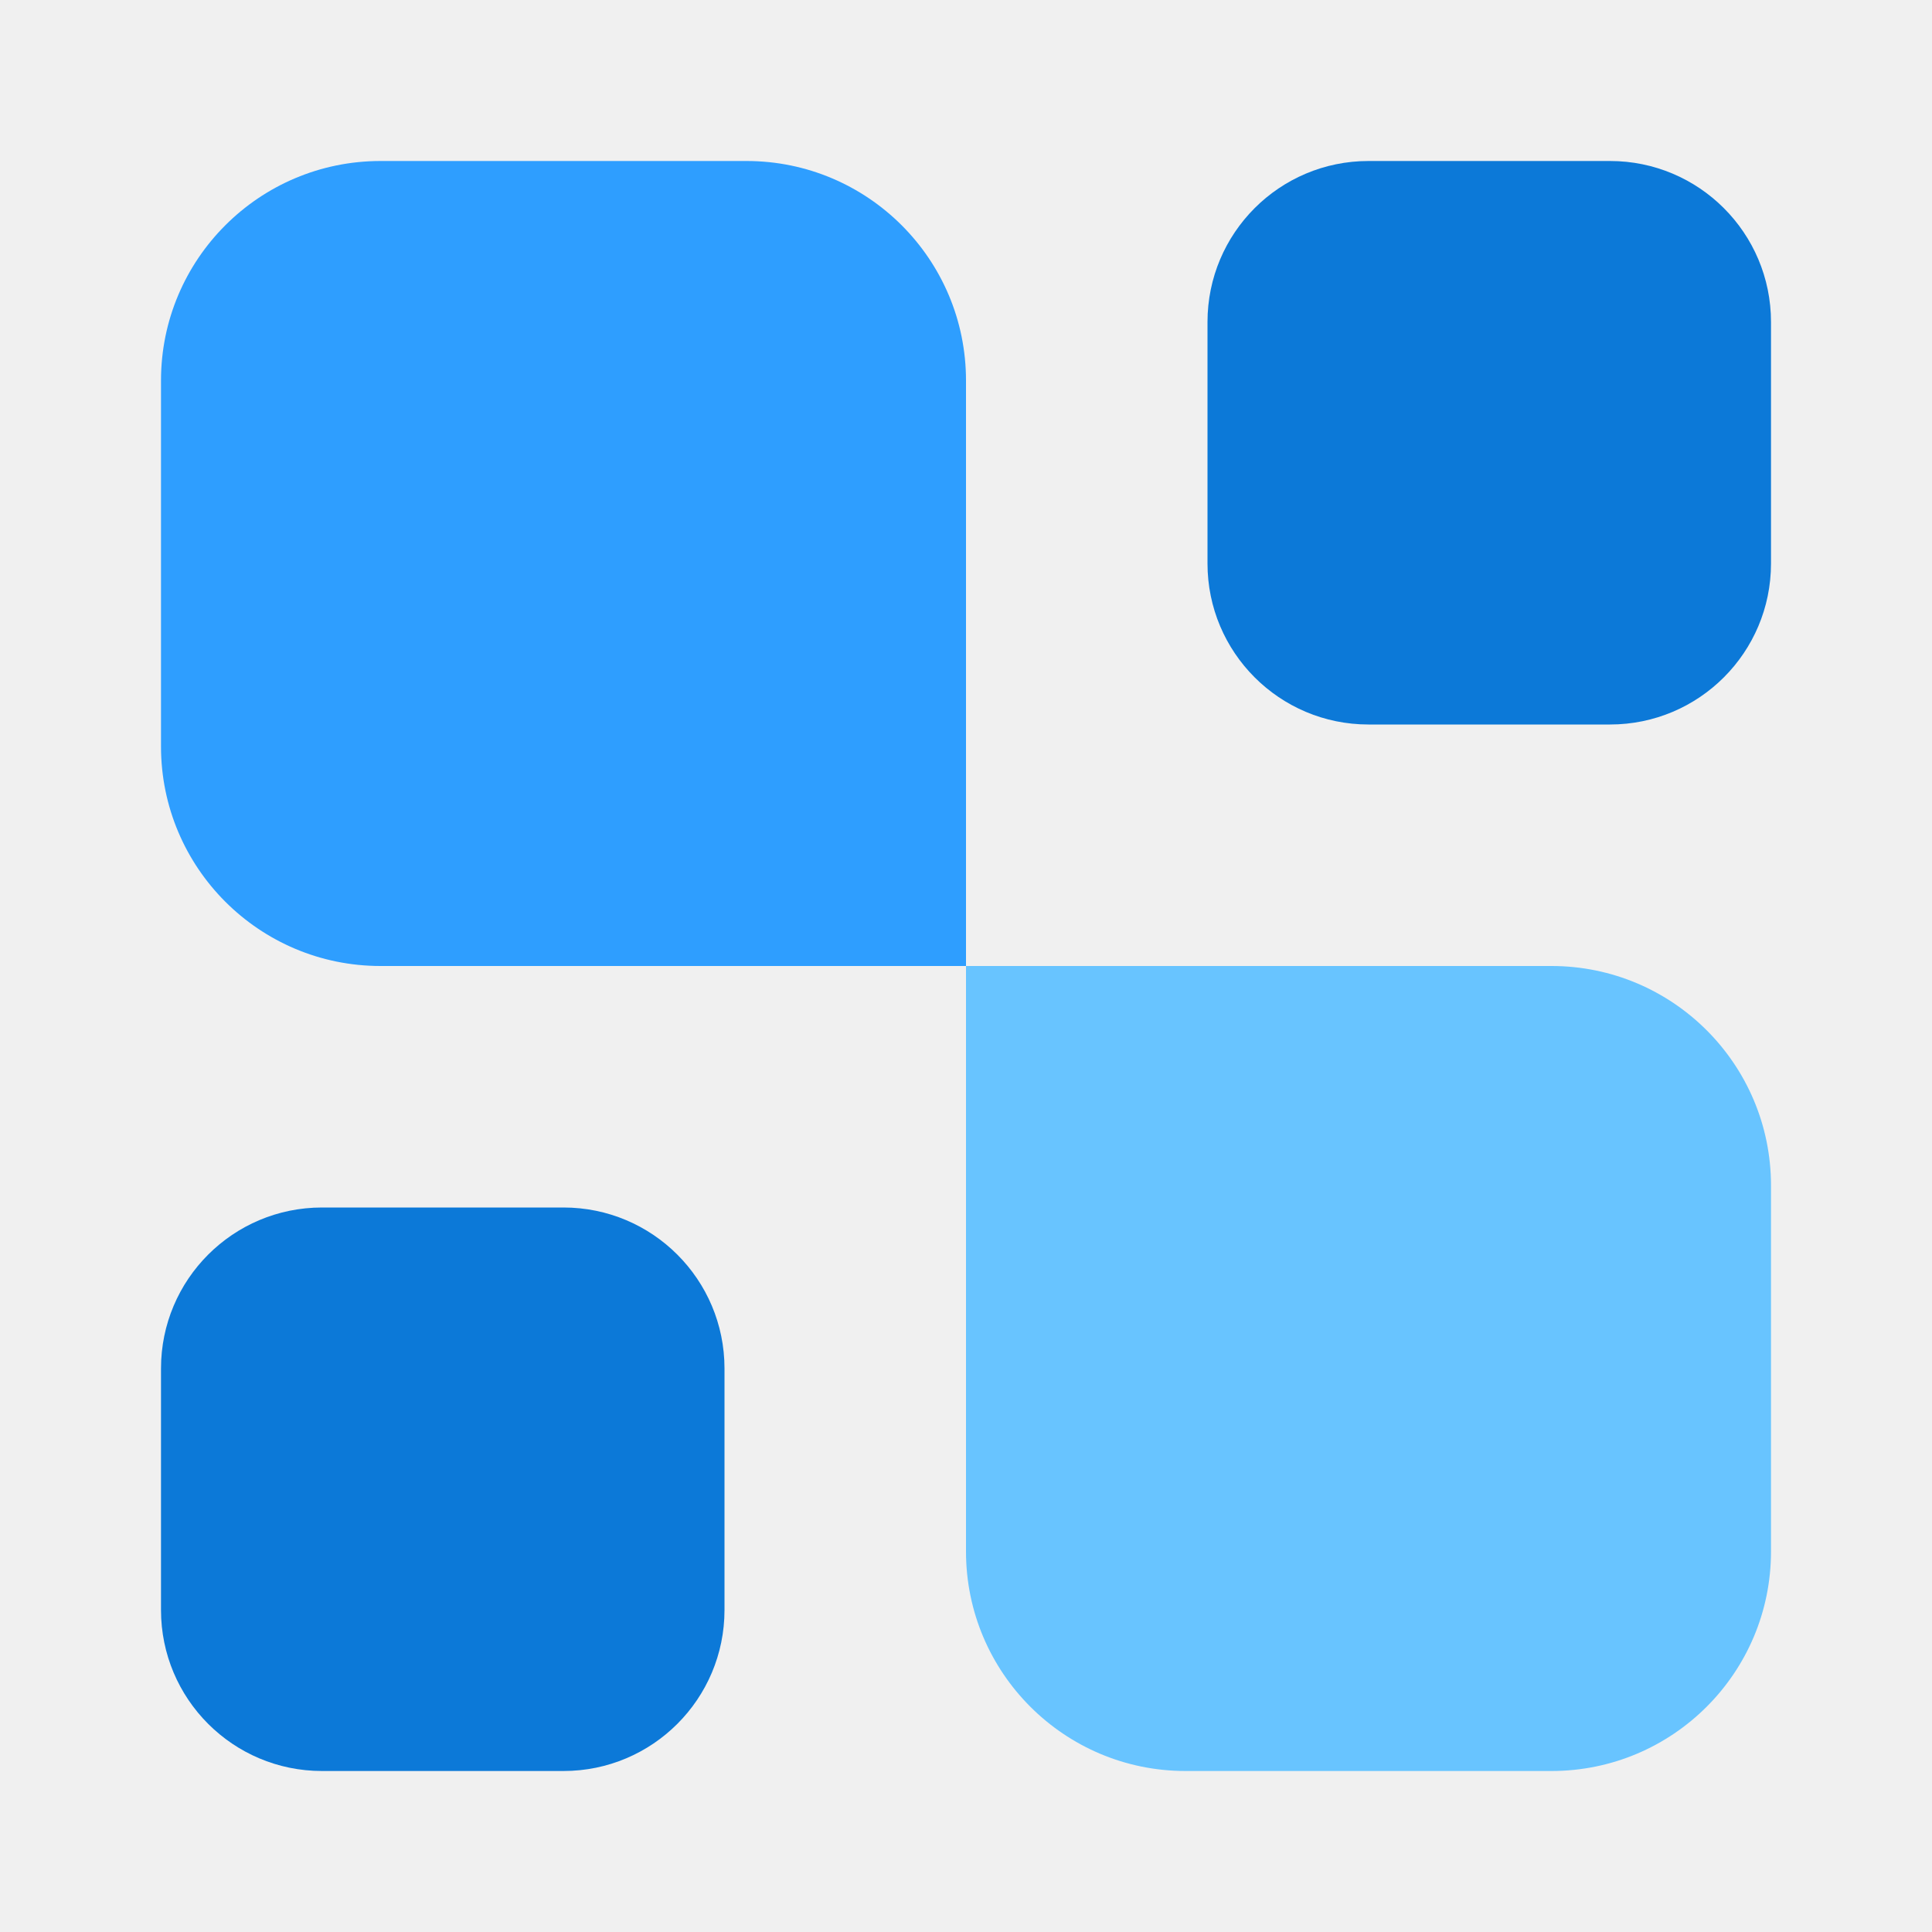
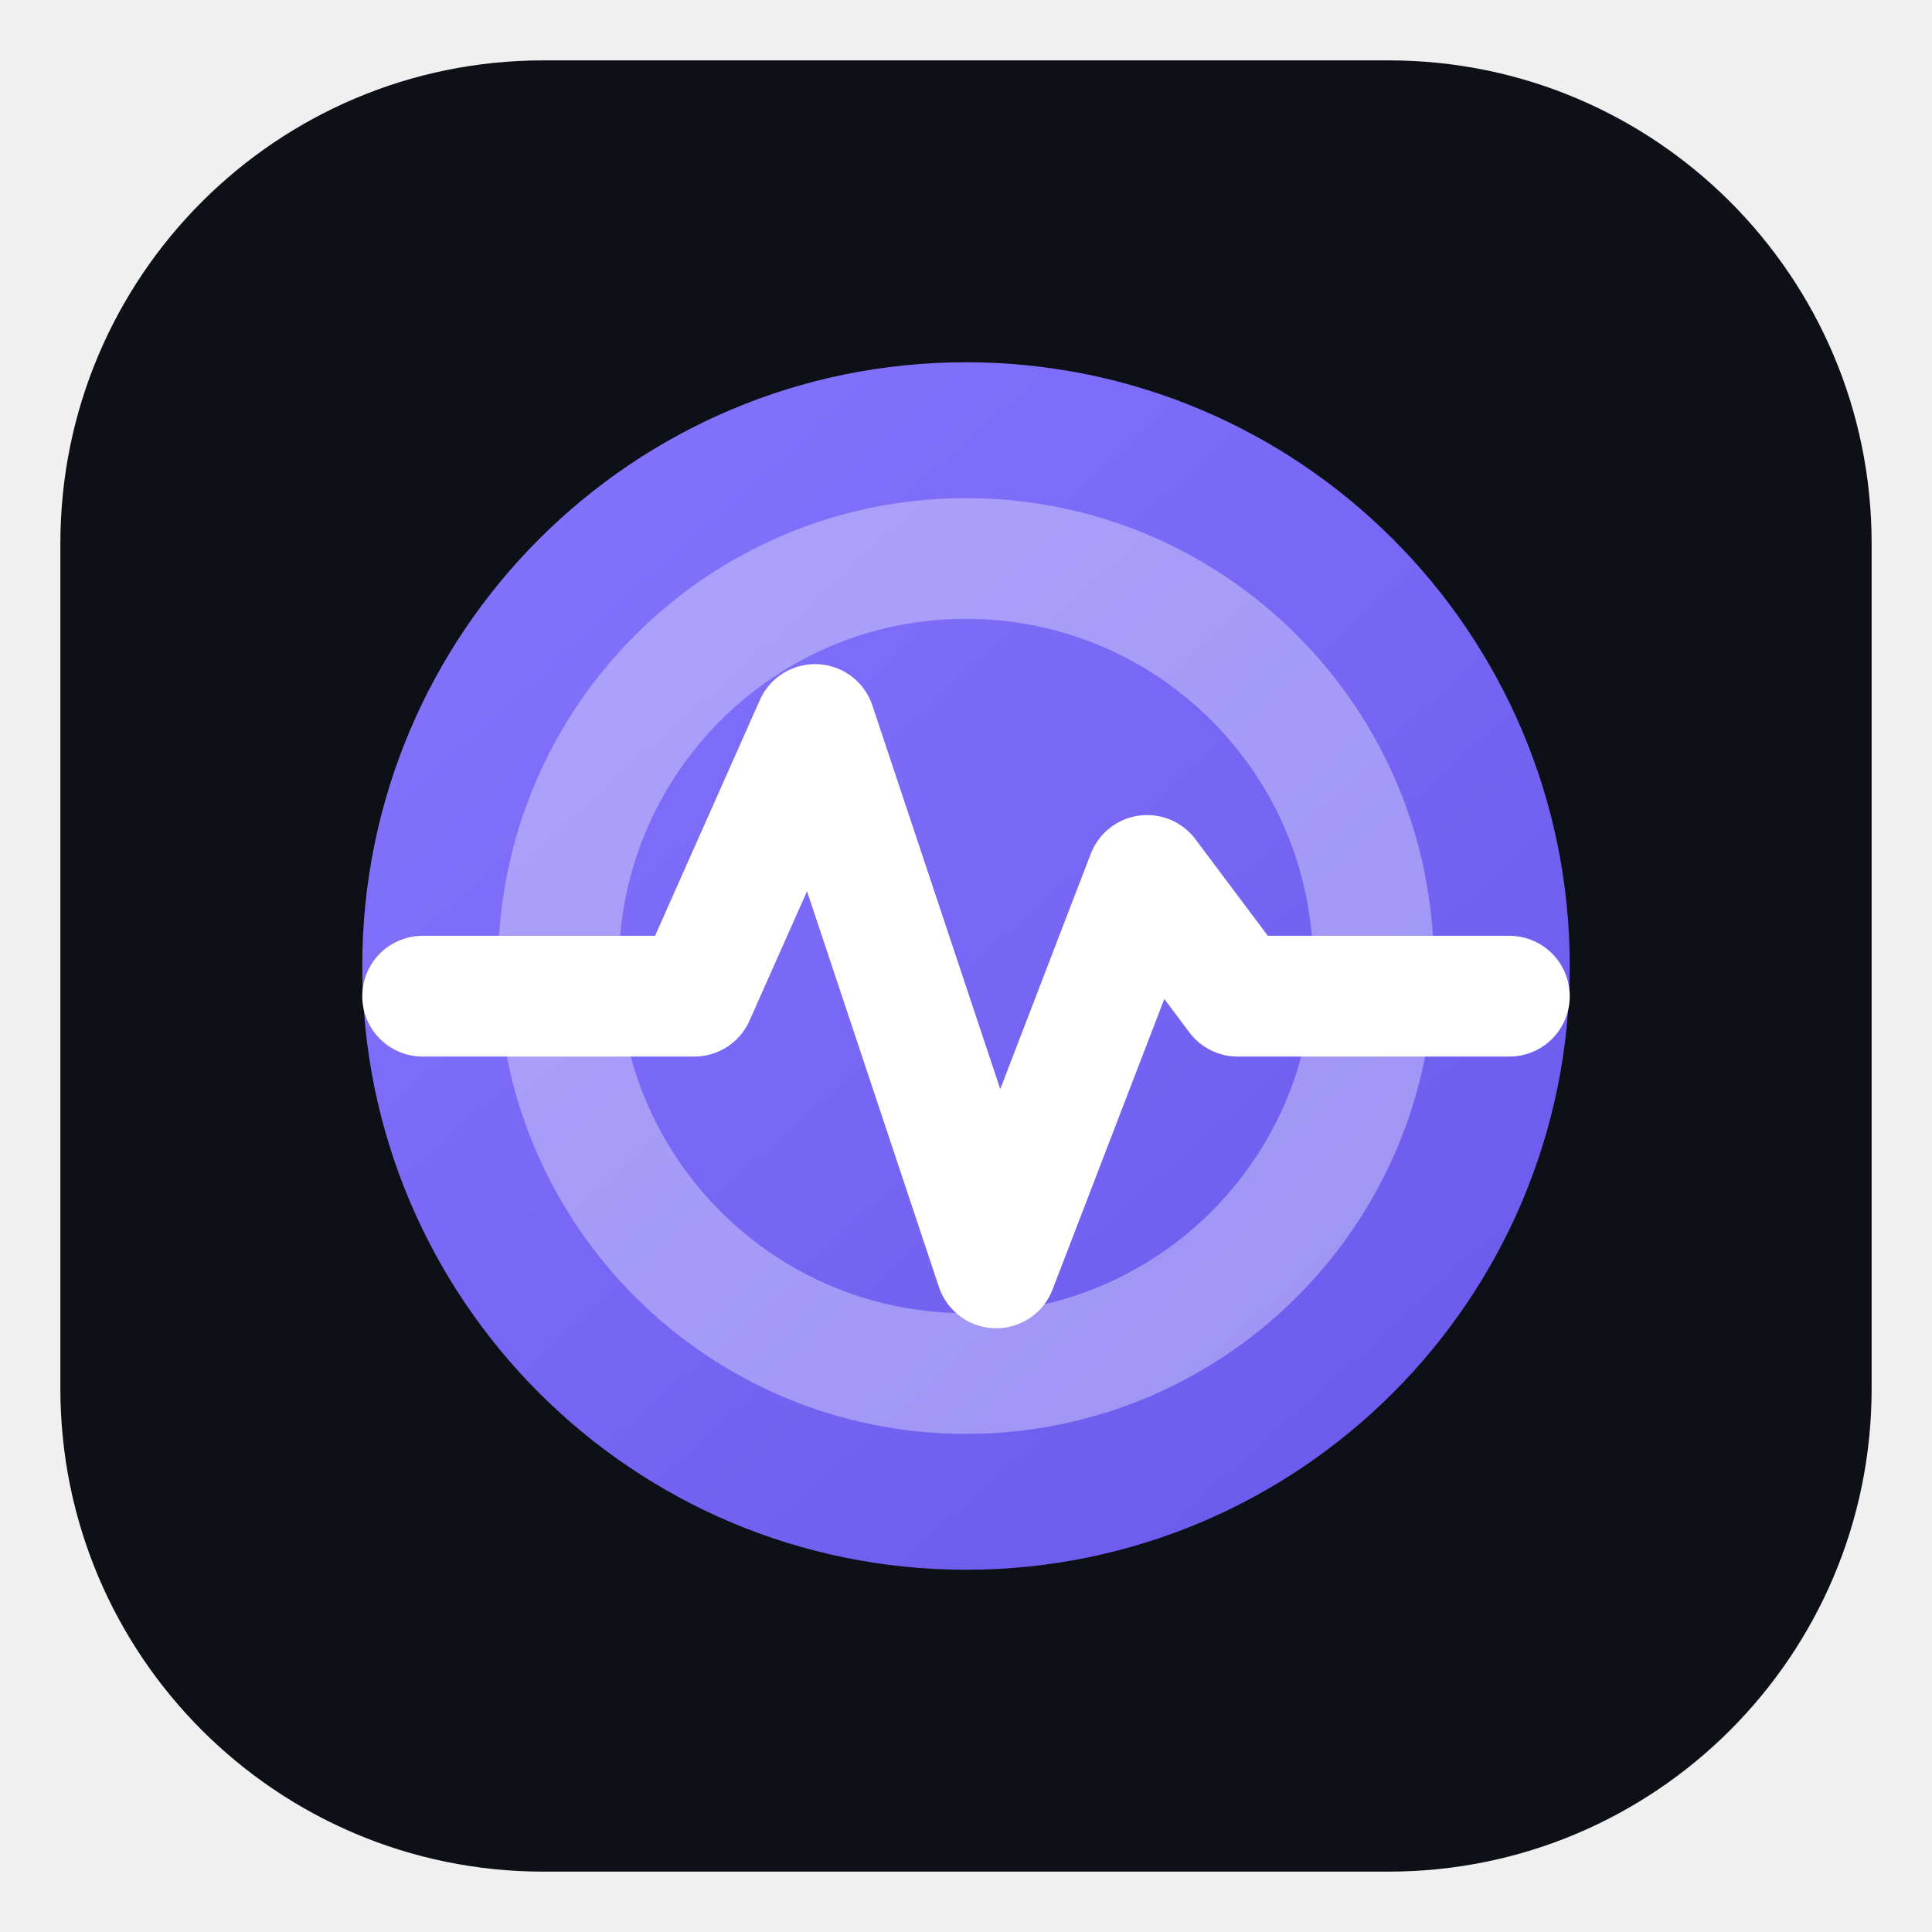
- <svg xmlns="http://www.w3.org/2000/svg" width="24" height="24" viewBox="0 0 24 24" fill="none">
-   <path d="M22 19.273C22 20.779 20.779 22 19.273 22H14.727C13.221 22 12 20.779 12 19.273V12H19.273C20.779 12 22 13.221 22 14.727V19.273Z" fill="#68C4FF" />
-   <path d="M20 2C21.105 2 22 2.895 22 4V7C22 8.105 21.105 9 20 9H17C15.895 9 15 8.105 15 7V4C15 2.895 15.895 2 17 2H20Z" fill="#0C79D8" />
-   <path d="M7 15C8.105 15 9 15.895 9 17V20C9 21.105 8.105 22 7 22H4C2.895 22 2 21.105 2 20V17C2 15.895 2.895 15 4 15H7Z" fill="#0C79D8" />
-   <path d="M12 12H4.727C3.221 12 2 10.779 2 9.273V4.727C2 3.221 3.221 2 4.727 2H9.273C10.779 2 12 3.221 12 4.727V12Z" fill="#2E9EFF" />
+ <svg xmlns="http://www.w3.org/2000/svg" width="64" height="64" viewBox="0 0 64 64" fill="none">
+   <defs>
+     <linearGradient id="surface" x1="10" y1="8" x2="55" y2="58" gradientUnits="userSpaceOnUse">
+       <stop stop-color="#8878FF" />
+       <stop offset="1" stop-color="#6554E8" />
+     </linearGradient>
+   </defs>
+   <rect x="2" y="2" width="60" height="60" rx="16" fill="#0D1017" />
+   <circle cx="32" cy="32" r="20" fill="url(#surface)" />
+   <circle cx="32" cy="32" r="13.5" stroke="white" stroke-width="4" opacity="0.34" />
+   <path d="M14 33H23L27 24L33 42L38 29L41 33H50" stroke="white" stroke-width="4" stroke-linecap="round" stroke-linejoin="round" />
</svg>
